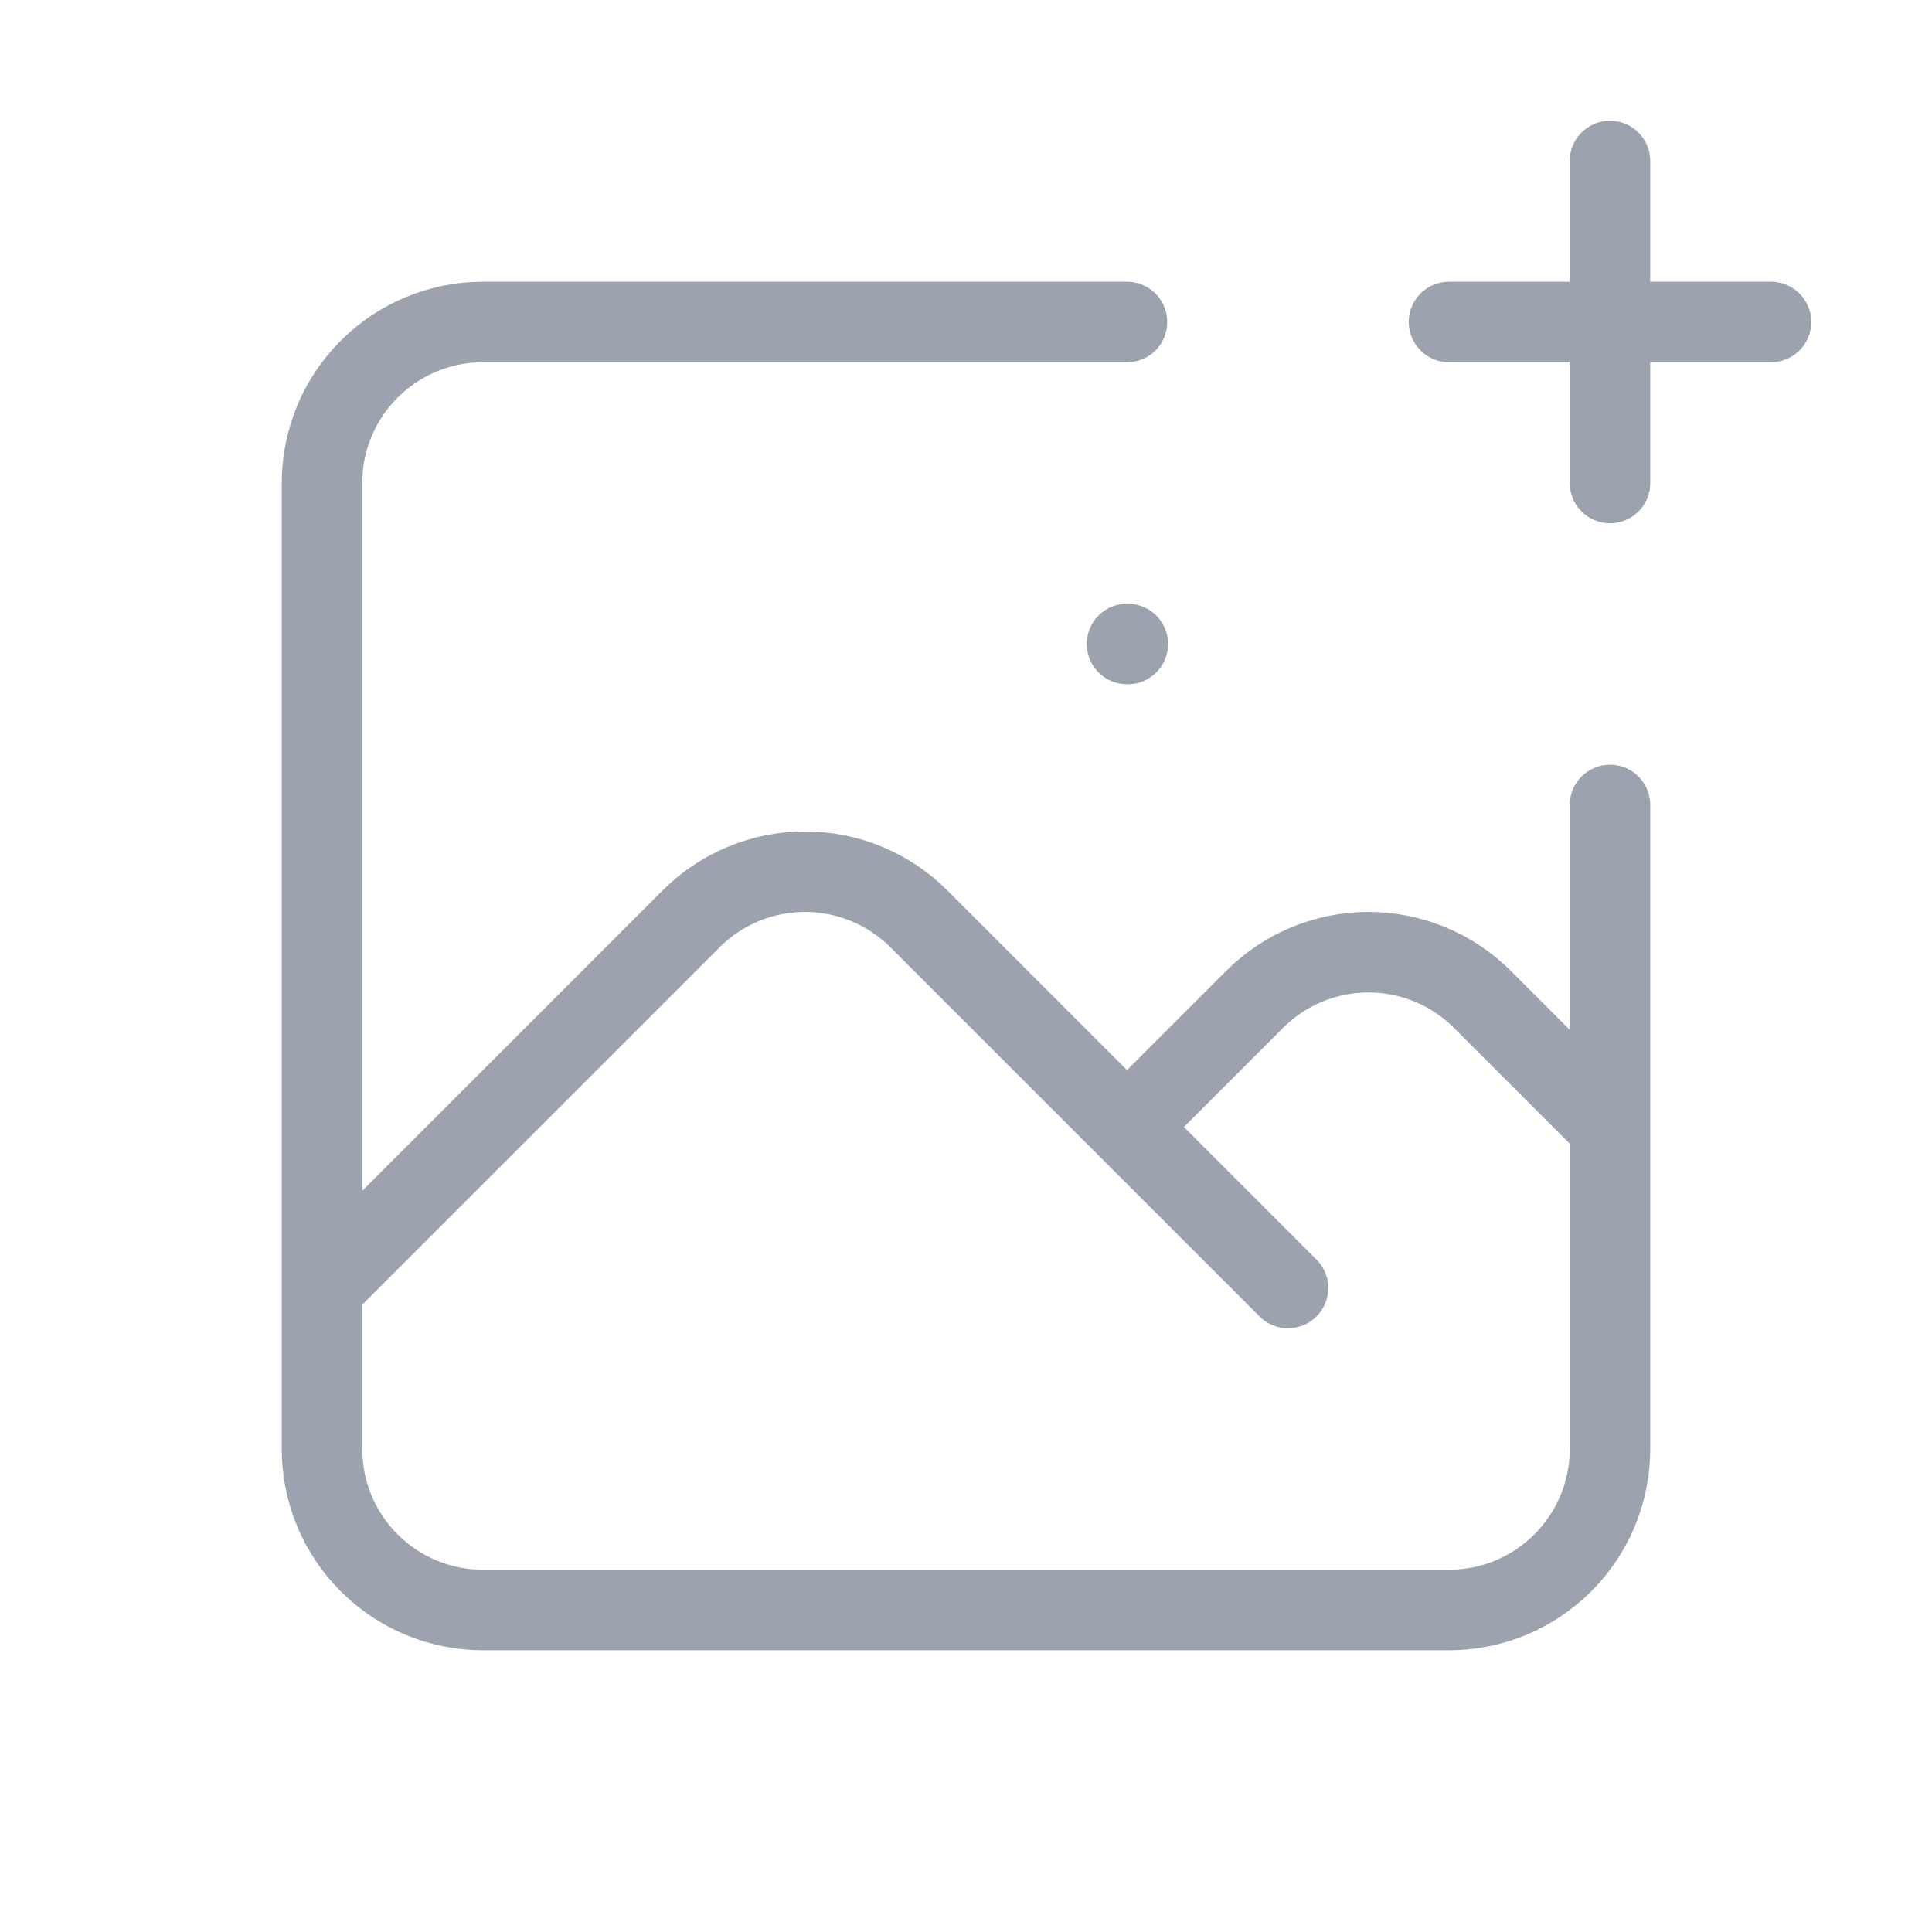
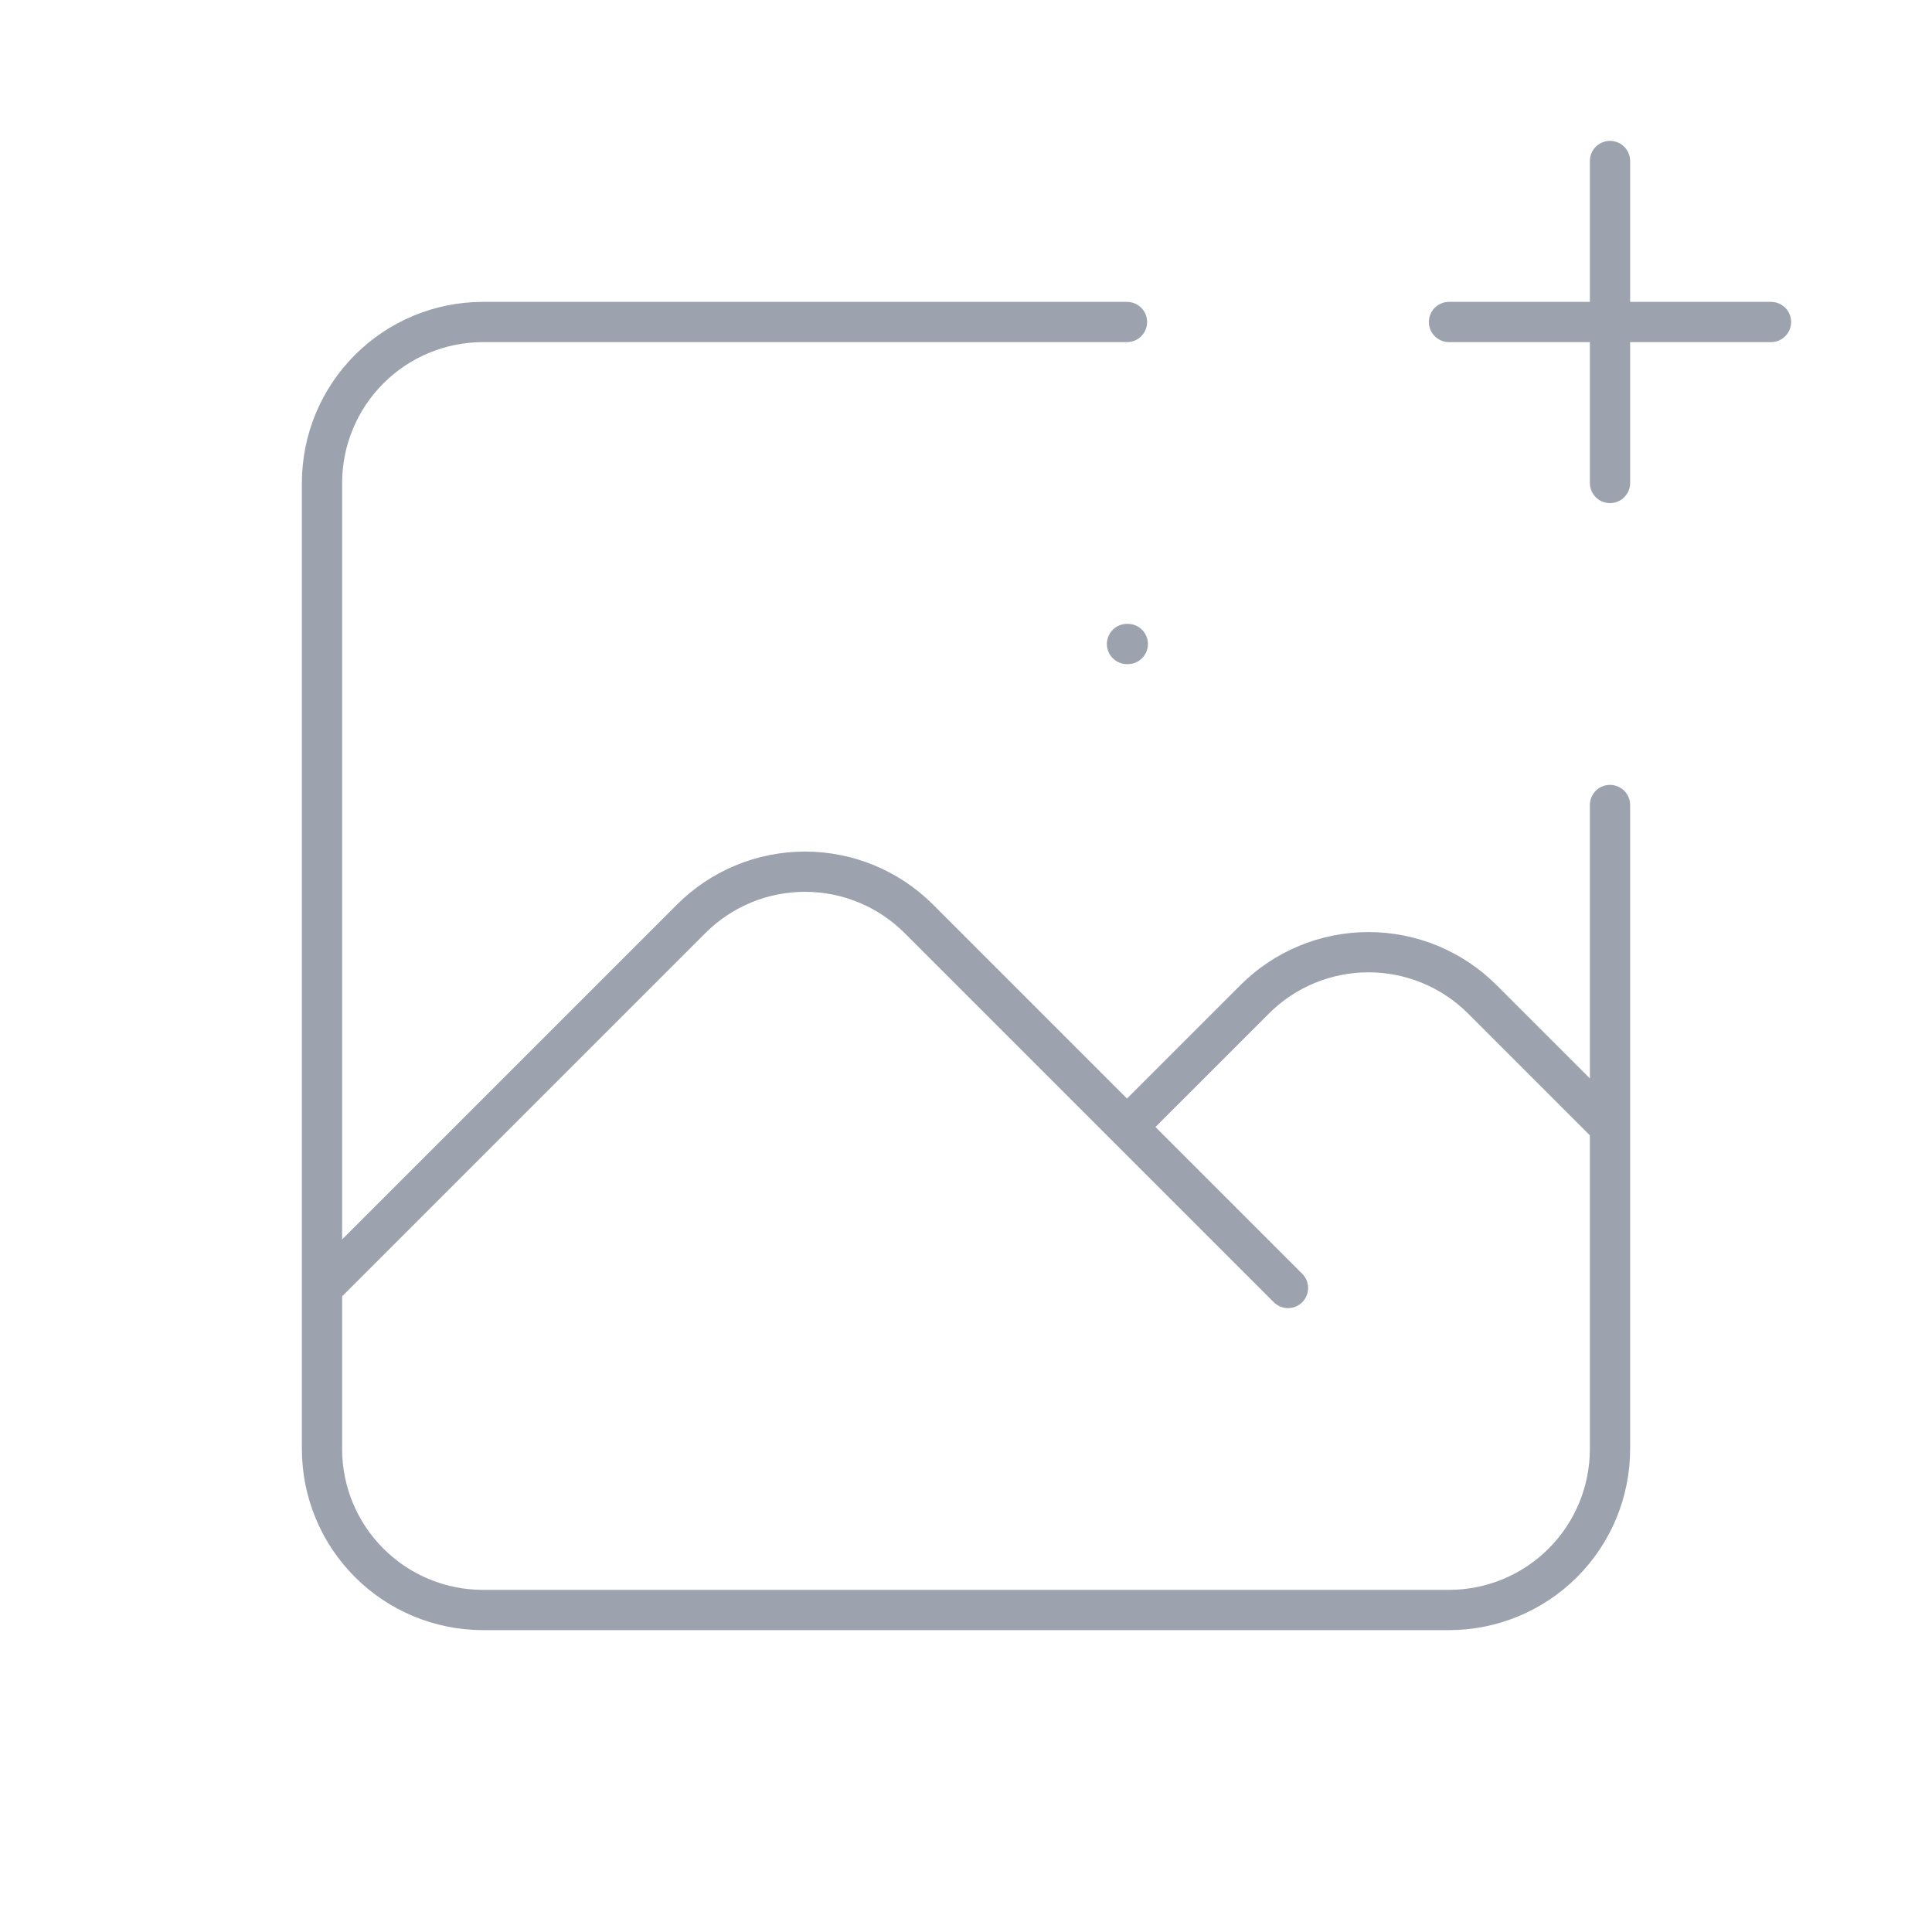
<svg xmlns="http://www.w3.org/2000/svg" width="48" height="48" viewBox="0 0 48 48" fill="none">
-   <path d="M28 8H12C10.939 8 9.922 8.421 9.172 9.172C8.421 9.922 8 10.939 8 12V32M8 32V36C8 37.061 8.421 38.078 9.172 38.828C9.922 39.579 10.939 40 12 40H36C37.061 40 38.078 39.579 38.828 38.828C39.579 38.078 40 37.061 40 36V28M8 32L17.172 22.828C17.922 22.078 18.939 21.657 20 21.657C21.061 21.657 22.078 22.078 22.828 22.828L28 28M40 20V28M40 28L36.828 24.828C36.078 24.078 35.061 23.657 34 23.657C32.939 23.657 31.922 24.078 31.172 24.828L28 28M28 28L32 32M36 8H44M40 4V12M28 16H28.02" stroke="#9CA3AF" stroke-width="2" stroke-linecap="round" stroke-linejoin="round" />
+   <path d="M28 8H12C10.939 8 9.922 8.421 9.172 9.172C8.421 9.922 8 10.939 8 12V32M8 32V36C8 37.061 8.421 38.078 9.172 38.828C9.922 39.579 10.939 40 12 40H36C37.061 40 38.078 39.579 38.828 38.828C39.579 38.078 40 37.061 40 36V28M8 32L17.172 22.828C17.922 22.078 18.939 21.657 20 21.657C21.061 21.657 22.078 22.078 22.828 22.828L28 28M40 20V28M40 28L36.828 24.828C36.078 24.078 35.061 23.657 34 23.657C32.939 23.657 31.922 24.078 31.172 24.828L28 28M28 28L32 32M36 8H44M40 4V12M28 16H28.02" stroke="#9CA3AF" strokeWidth="2" stroke-linecap="round" stroke-linejoin="round" />
</svg>
